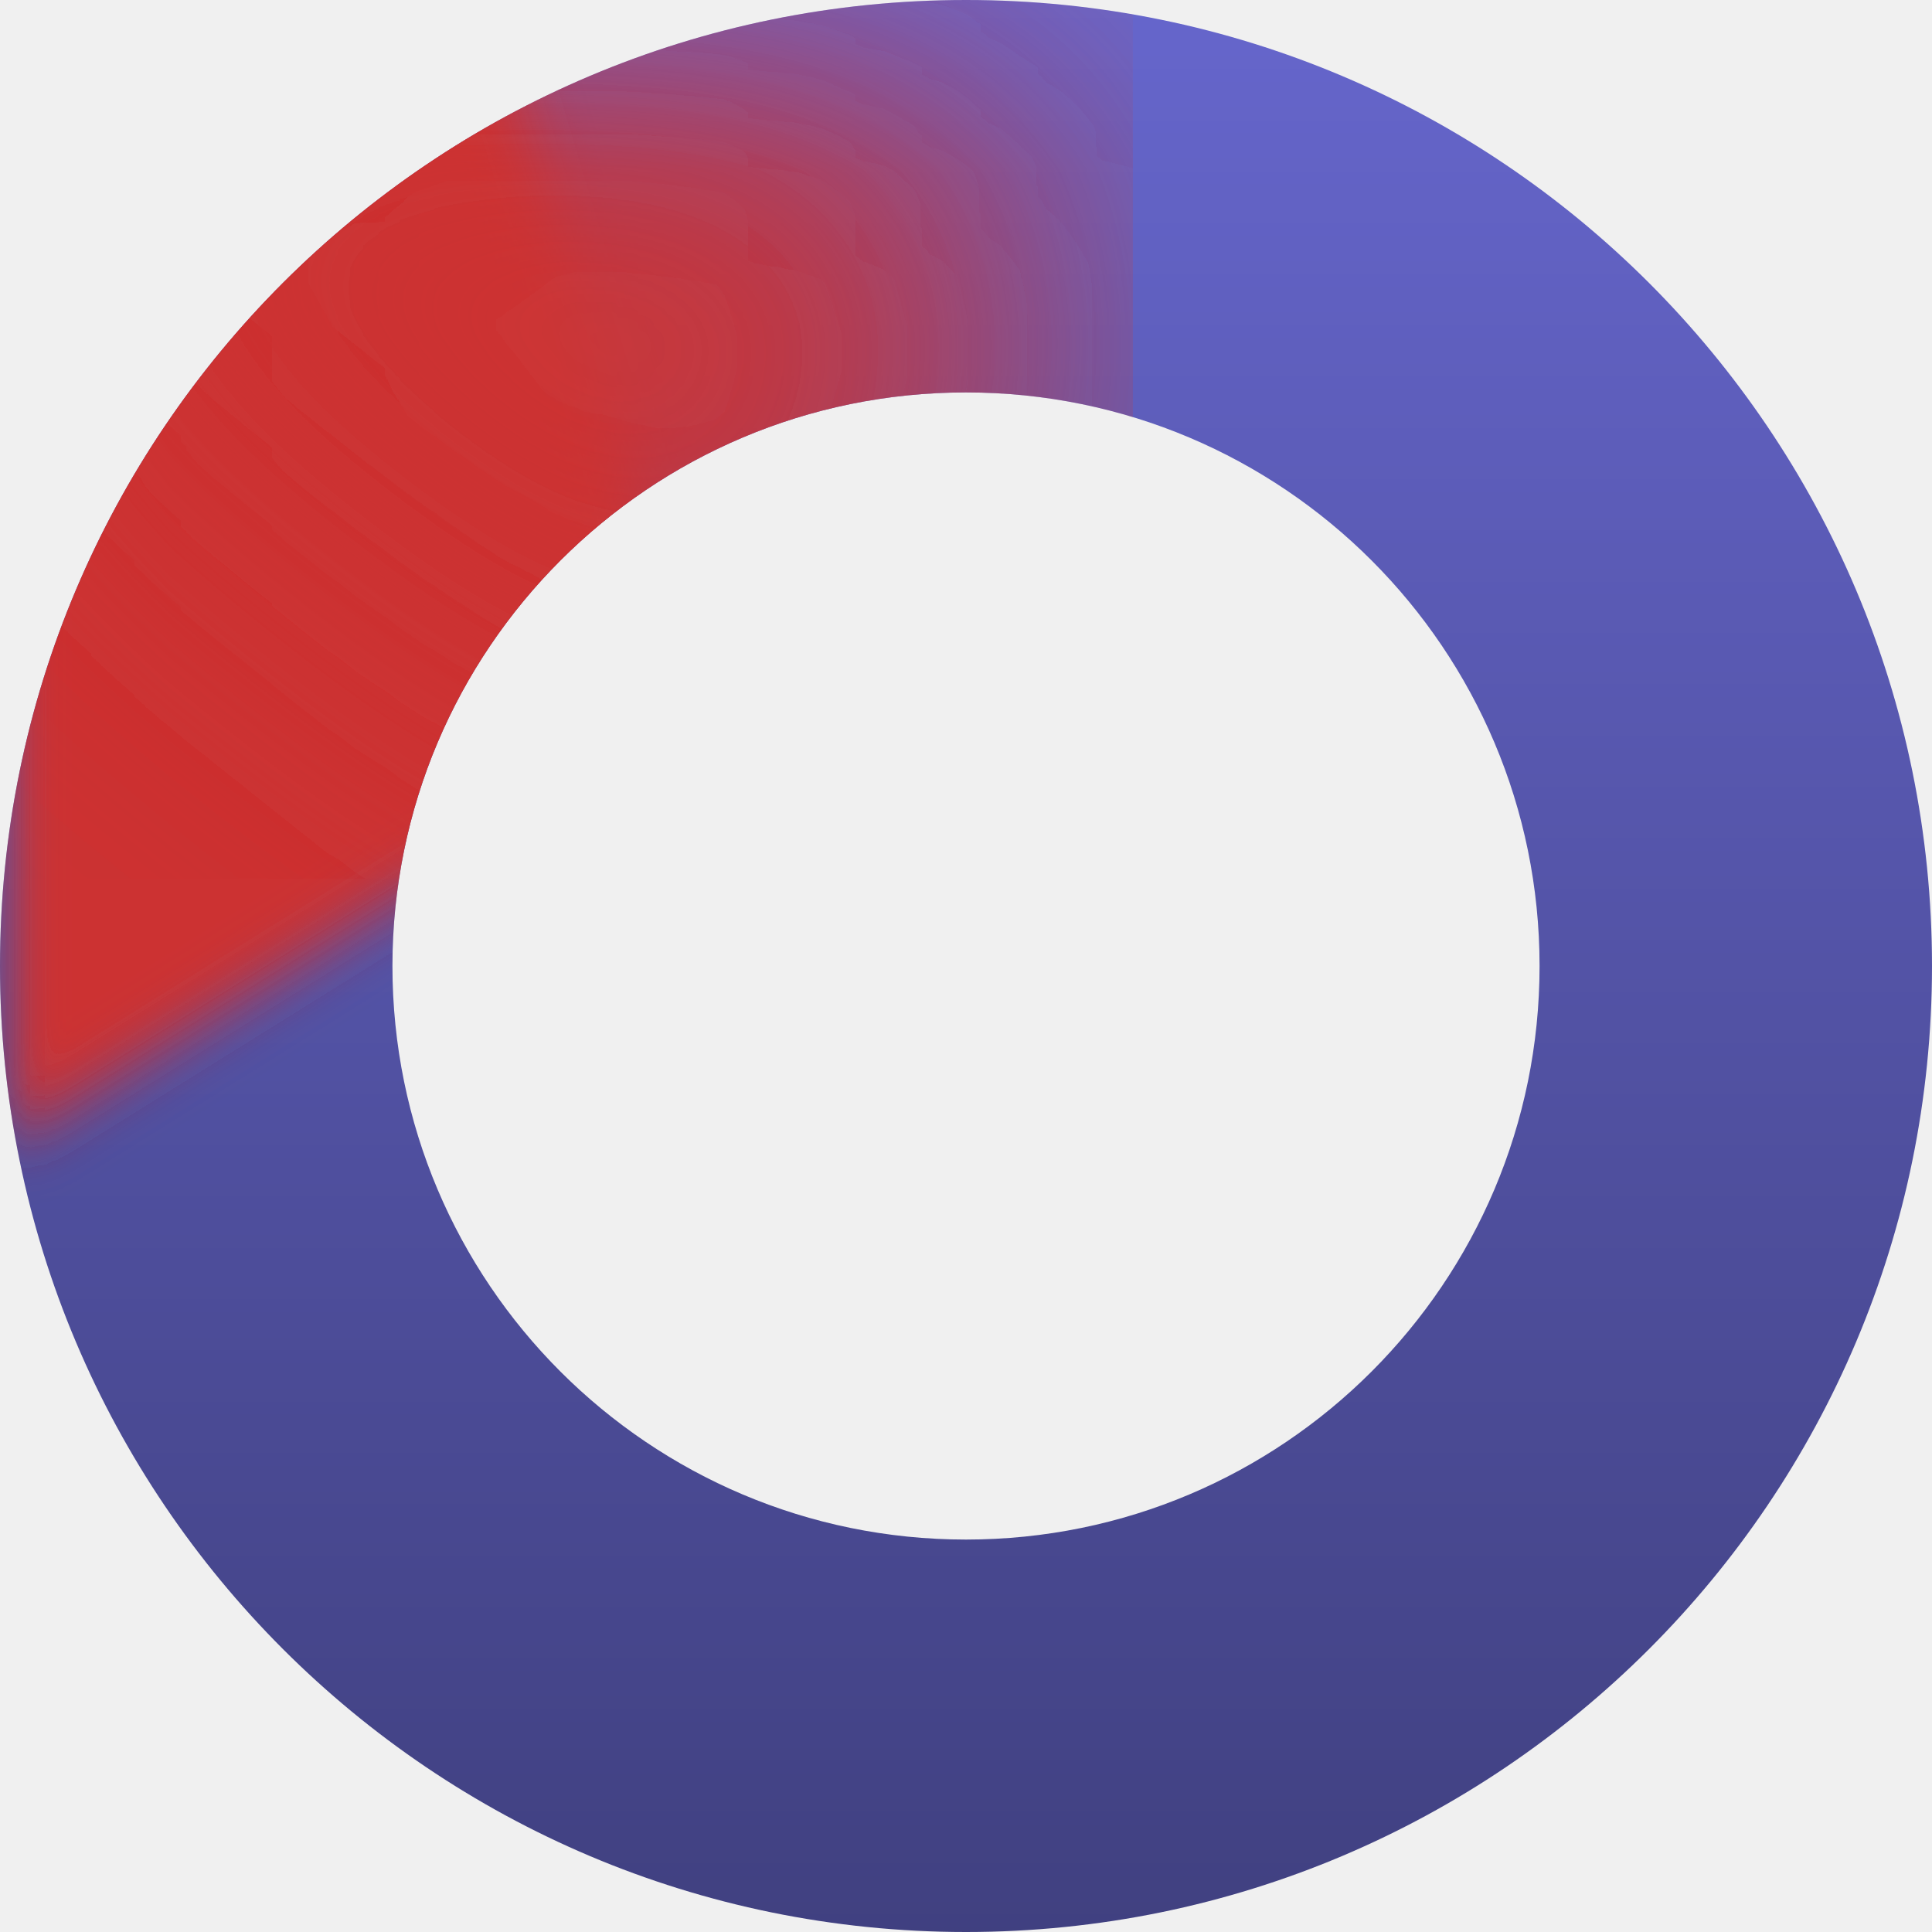
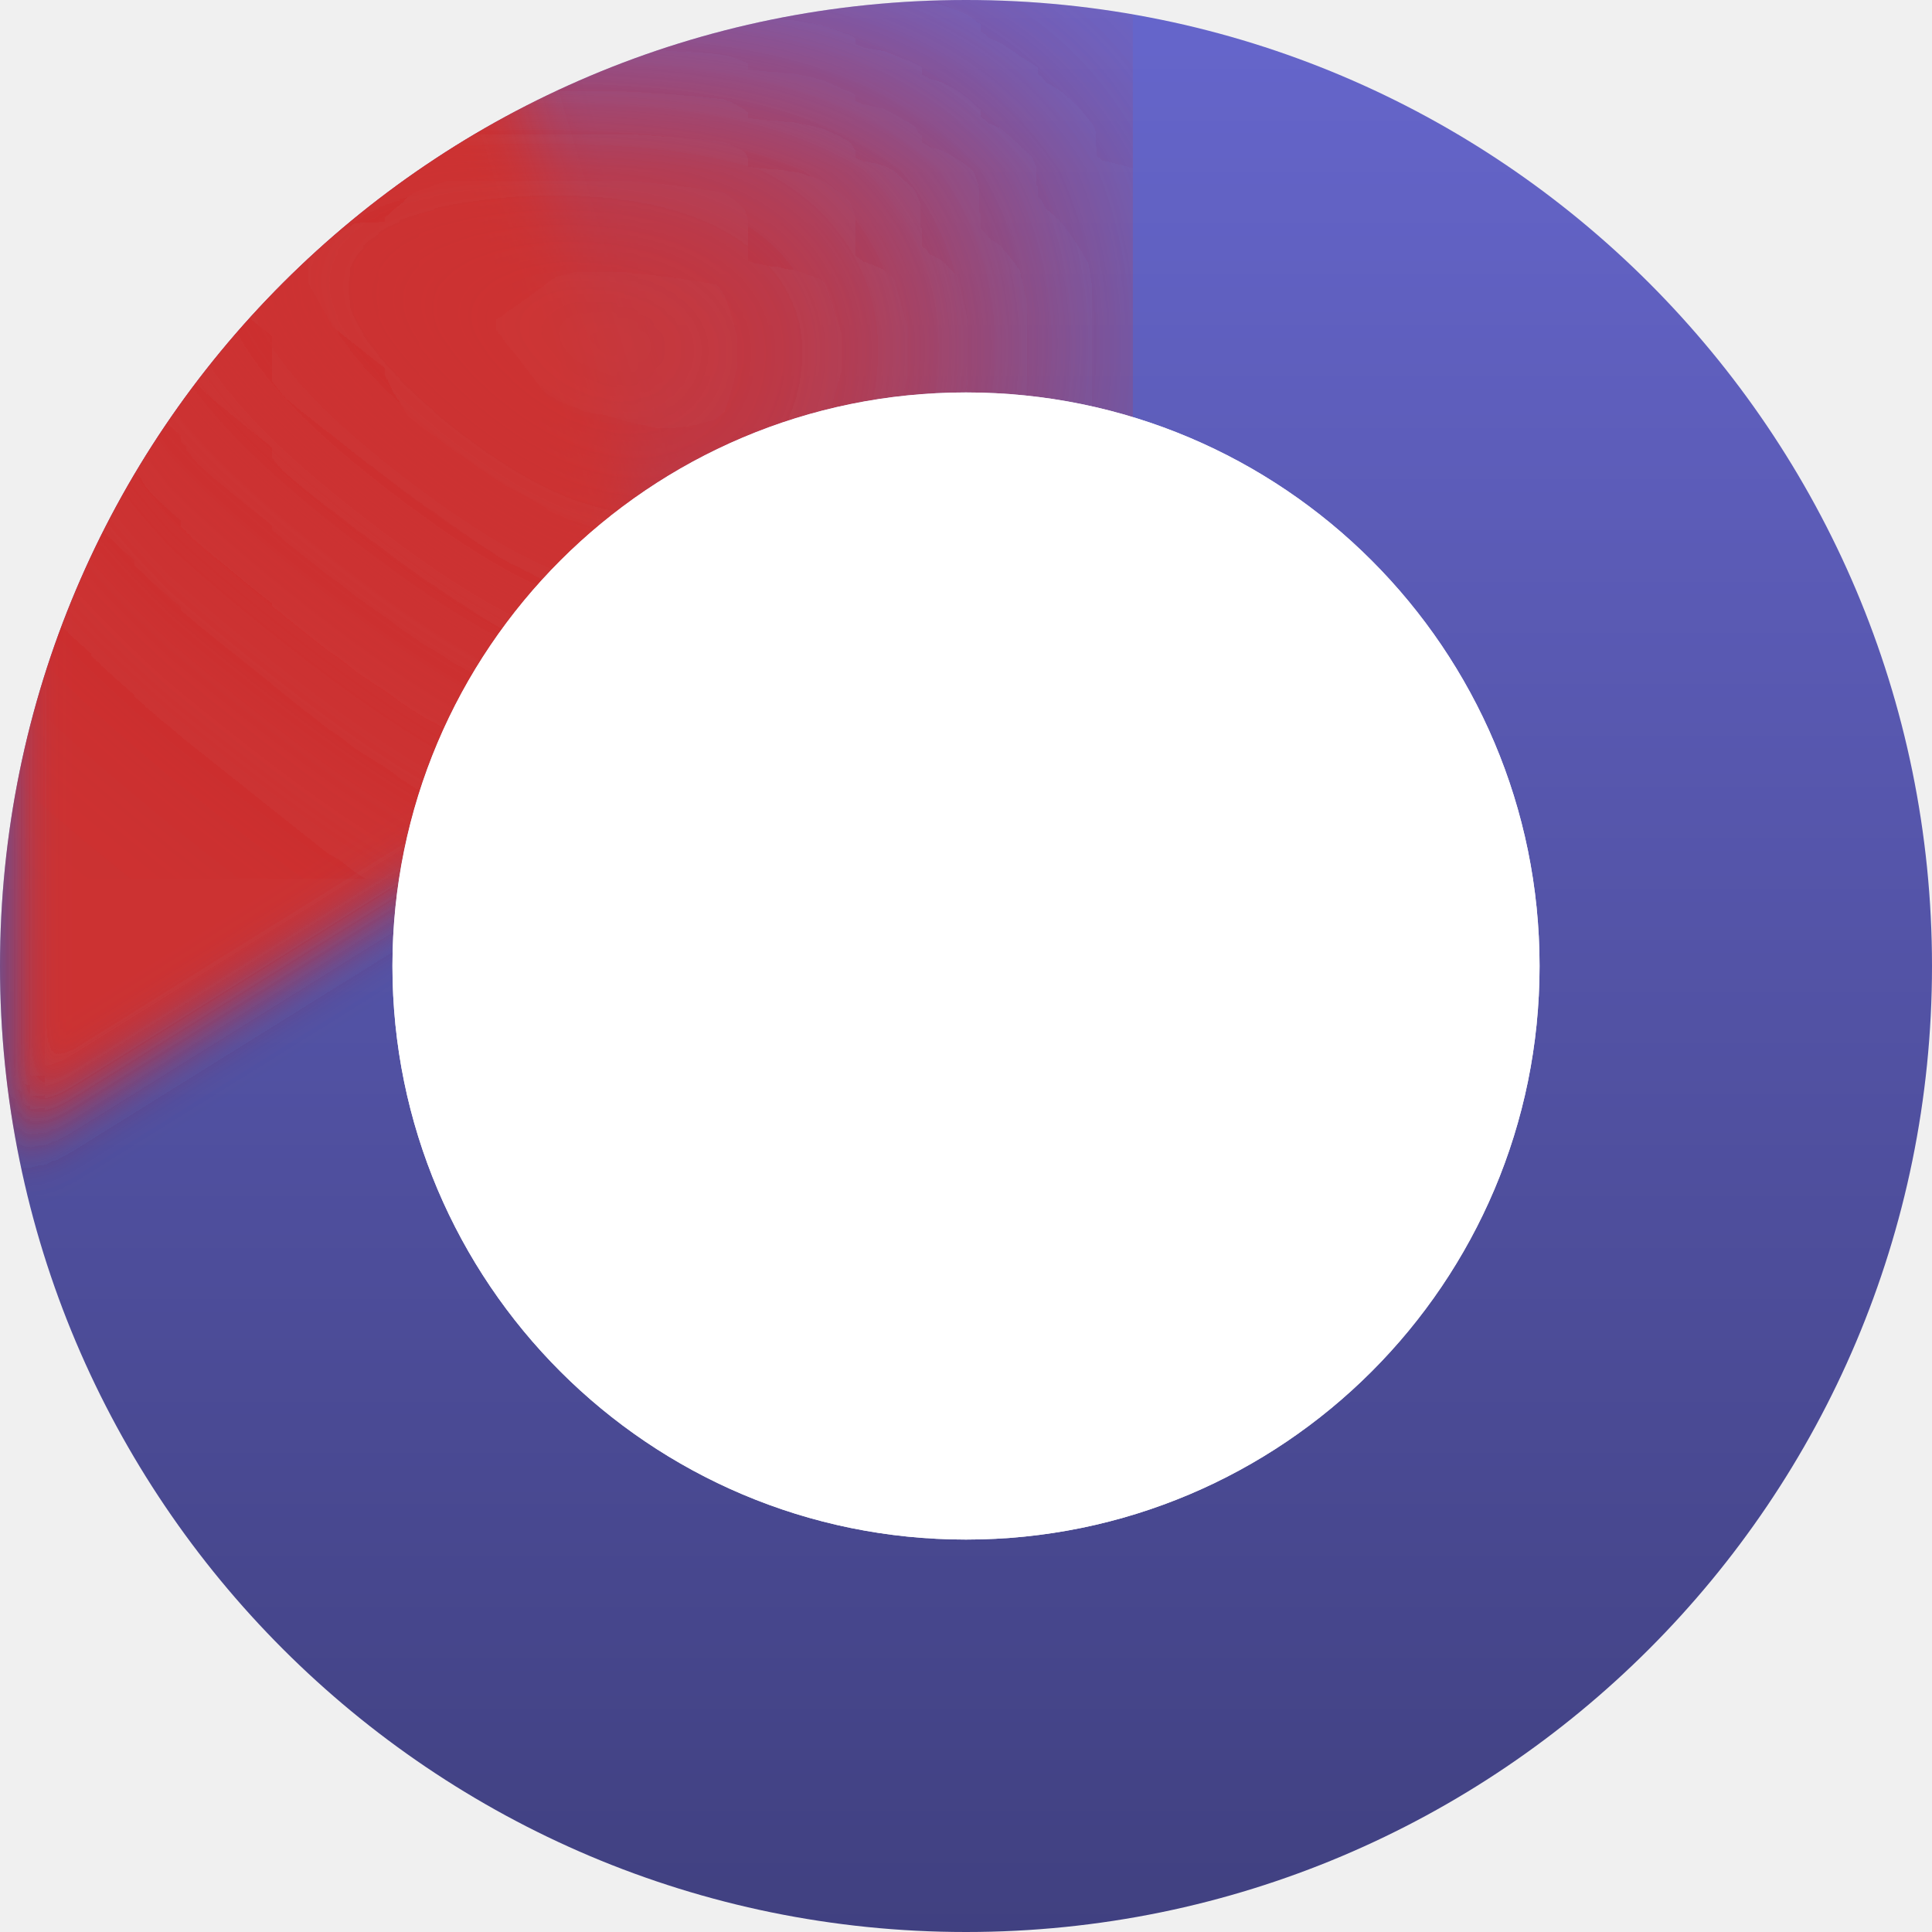
- <svg xmlns="http://www.w3.org/2000/svg" width="256" height="256" viewBox="0 0 256 256">
+ <svg xmlns="http://www.w3.org/2000/svg" xmlns:xlink="http://www.w3.org/1999/xlink" width="256" height="256" viewBox="0 0 256 256">
  <defs>
    <filter id="red-blue-ring-c" width="119.7%" height="113.5%" x="-9.8%" y="-6.7%" filterUnits="objectBoundingBox">
      <feGaussianBlur in="SourceGraphic" stdDeviation="4" />
    </filter>
    <filter id="red-blue-ring-e" width="193.8%" height="220.9%" x="-46.9%" y="-60.5%" filterUnits="objectBoundingBox">
      <feGaussianBlur in="SourceGraphic" stdDeviation="24" />
    </filter>
    <linearGradient id="red-blue-ring-b" x1="50%" x2="50%" y1="0%" y2="100%">
      <stop offset="0%" stop-color="#66C" />
      <stop offset="100%" stop-color="#404080" />
    </linearGradient>
-     <path id="red-blue-ring-a" d="M128 256C57.308 256 0 198.692 0 128 0 57.308 57.308 0 128 0c70.692 0 128 57.308 128 128 0 70.692-57.308 128-128 128zm0-52c41.974 0 76-34.026 76-76s-34.026-76-76-76-76 34.026-76 76 34.026 76 76 76z" />
+     <path id="red-blue-ring-a" d="M128 0c70.692 0 128 57.308 128 128 0 70.692-57.308 128-128 128C57.308 256 0 198.692 0 128 0 57.308 57.308 0 128 0zm0 52c-41.974 0-76 34.026-76 76s34.026 76 76 76 76-34.026 76-76-34.026-76-76-76z" />
  </defs>
  <g fill="none" fill-rule="evenodd">
    <mask id="red-blue-ring-d" fill="#fff">
-       <use href="#red-blue-ring-a" />
+       <use xlink:href="#red-blue-ring-a" />
    </mask>
-     <use fill="url(#red-blue-ring-b)" fill-rule="nonzero" href="#red-blue-ring-a" />
+     <use fill="url(#red-blue-ring-b)" fill-rule="nonzero" xlink:href="#red-blue-ring-a" />
    <path fill="#C33" fill-rule="nonzero" filter="url(#red-blue-ring-c)" mask="url(#red-blue-ring-d)" d="M-29.172 170.328l10.453-148.047L62.238-8 92.952 94.211z" />
    <path fill="#C33" fill-rule="nonzero" d="M84.666 104.547L-18.719 22.28C33.371-7.126 71.85-18.914 96.717-13.082c28.462 6.675 56.142 61.059 22.818 98.957-15.212 9.862-26.835 16.086-34.869 18.672z" filter="url(#red-blue-ring-e)" mask="url(#red-blue-ring-d)" />
+     <circle cx="128" cy="128" r="76" fill="#FFF" fill-rule="nonzero" />
  </g>
</svg>
